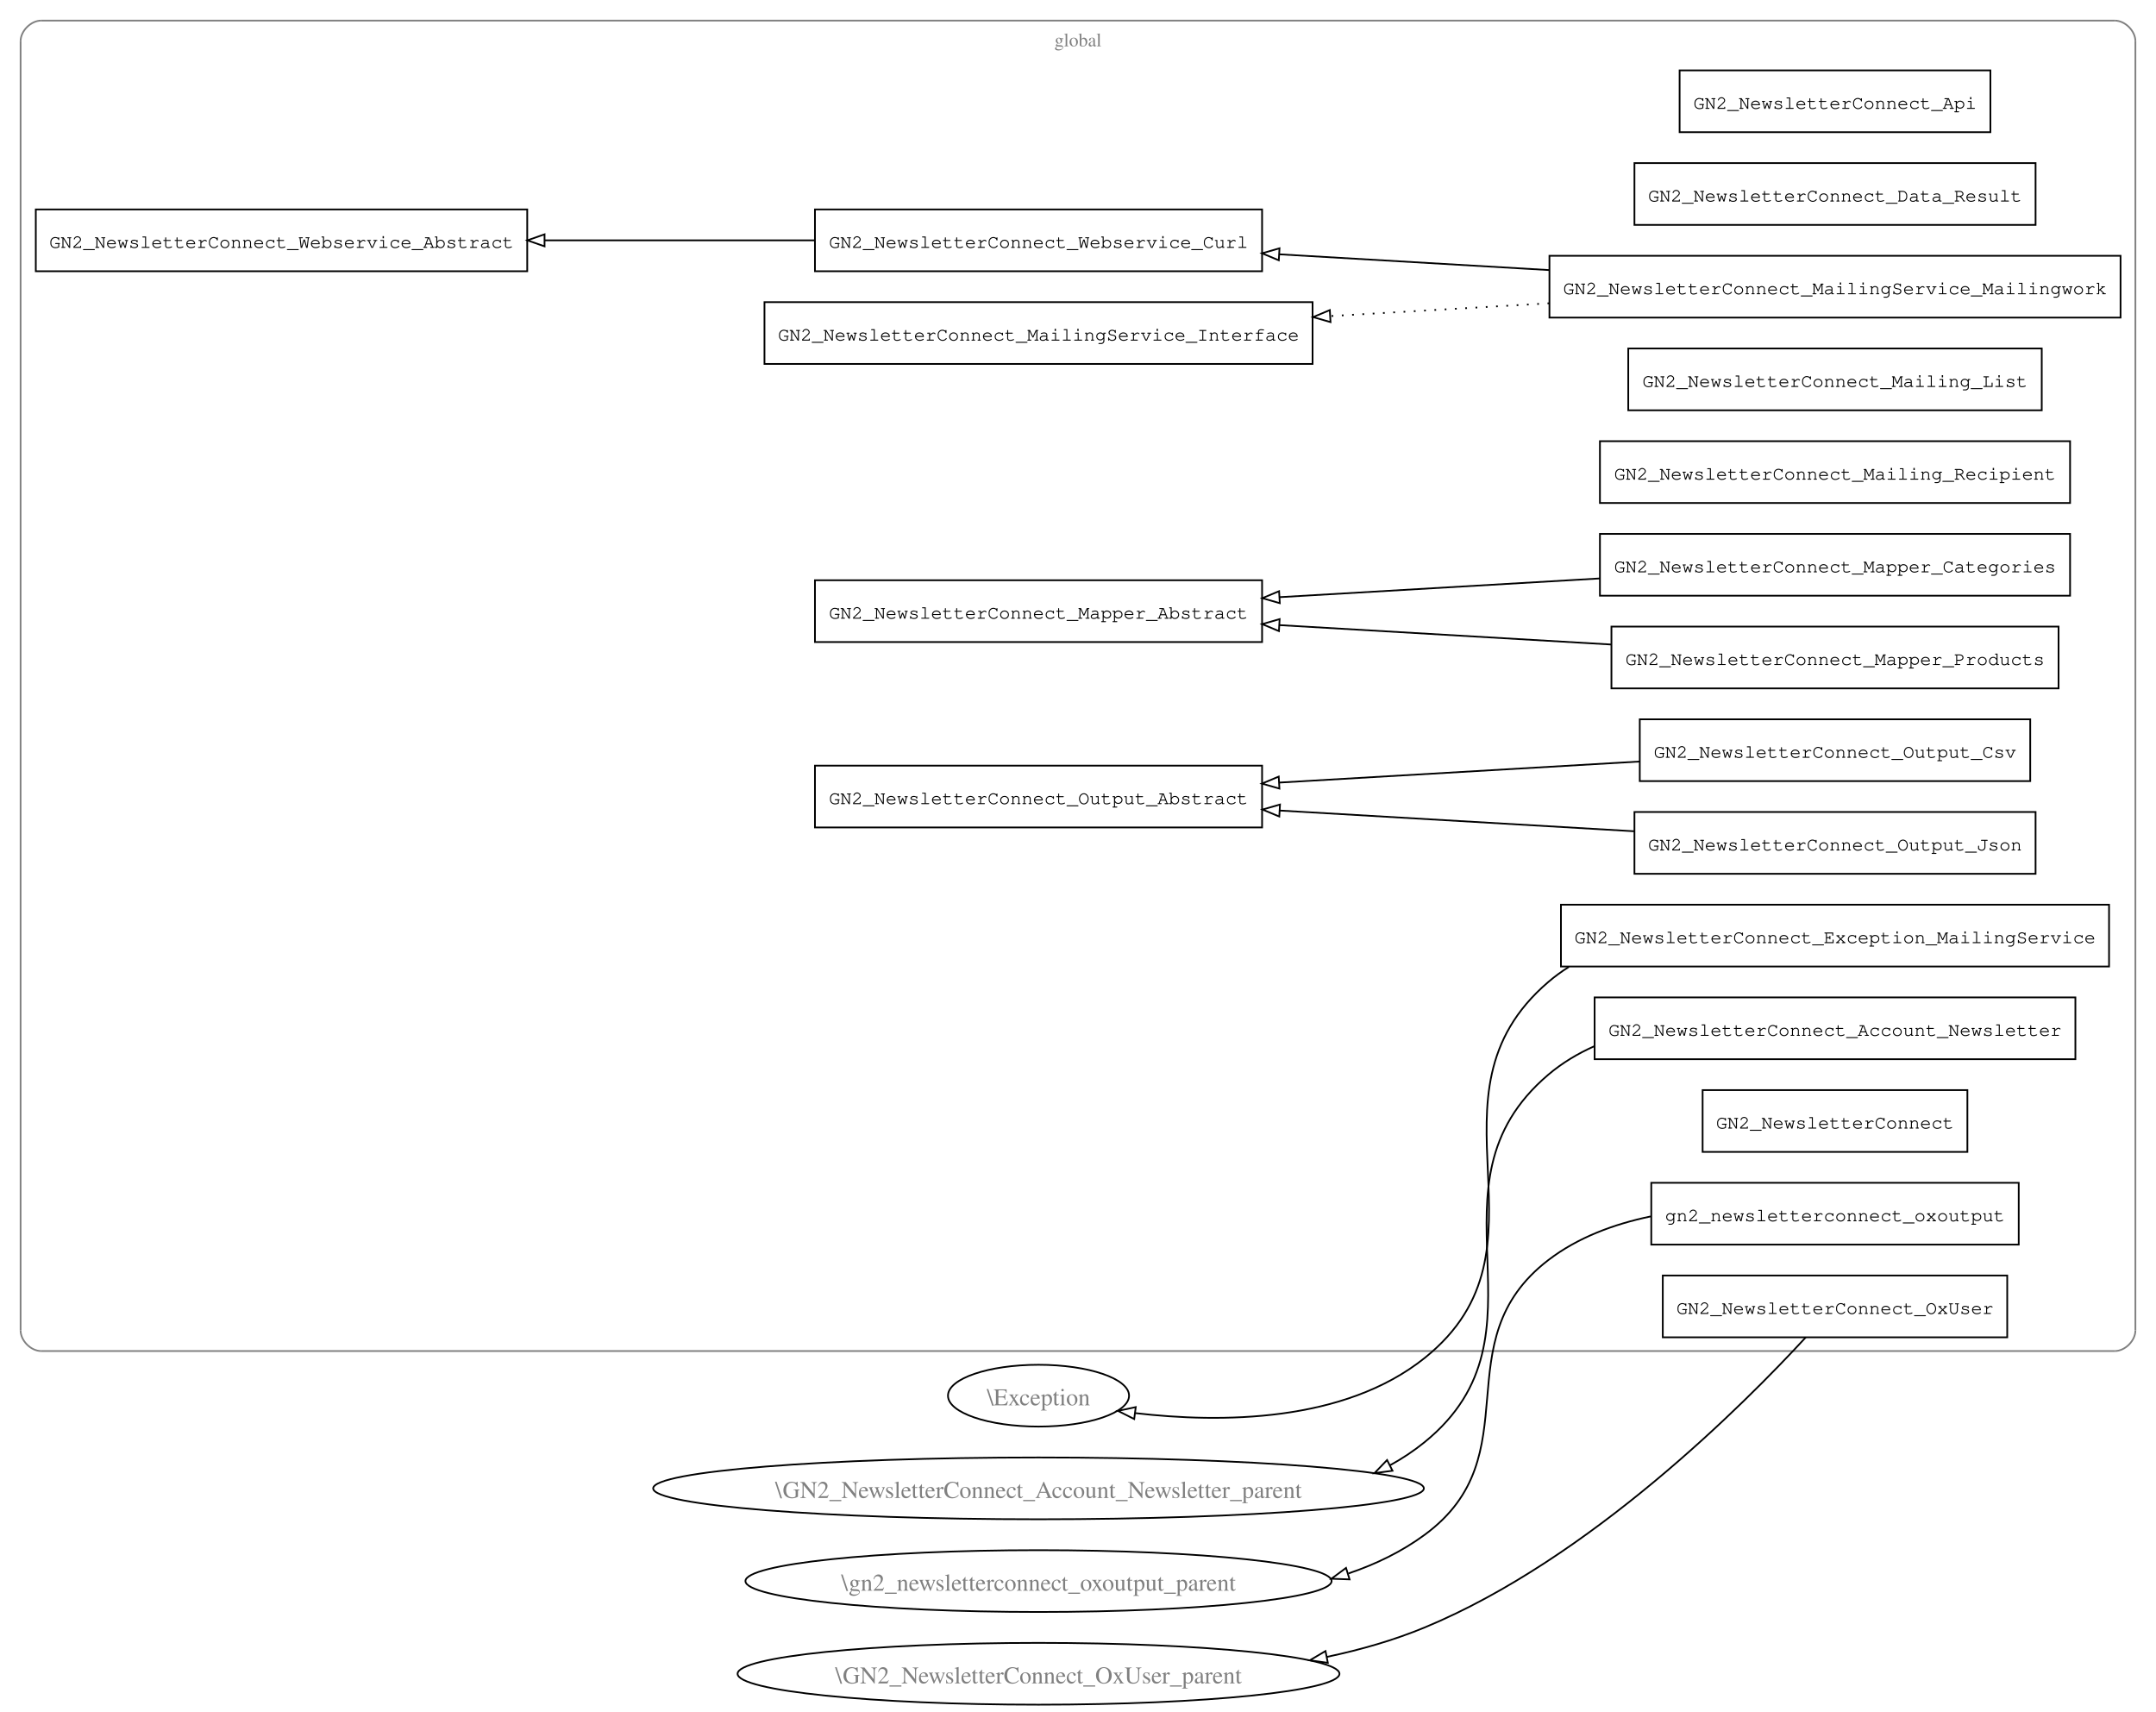
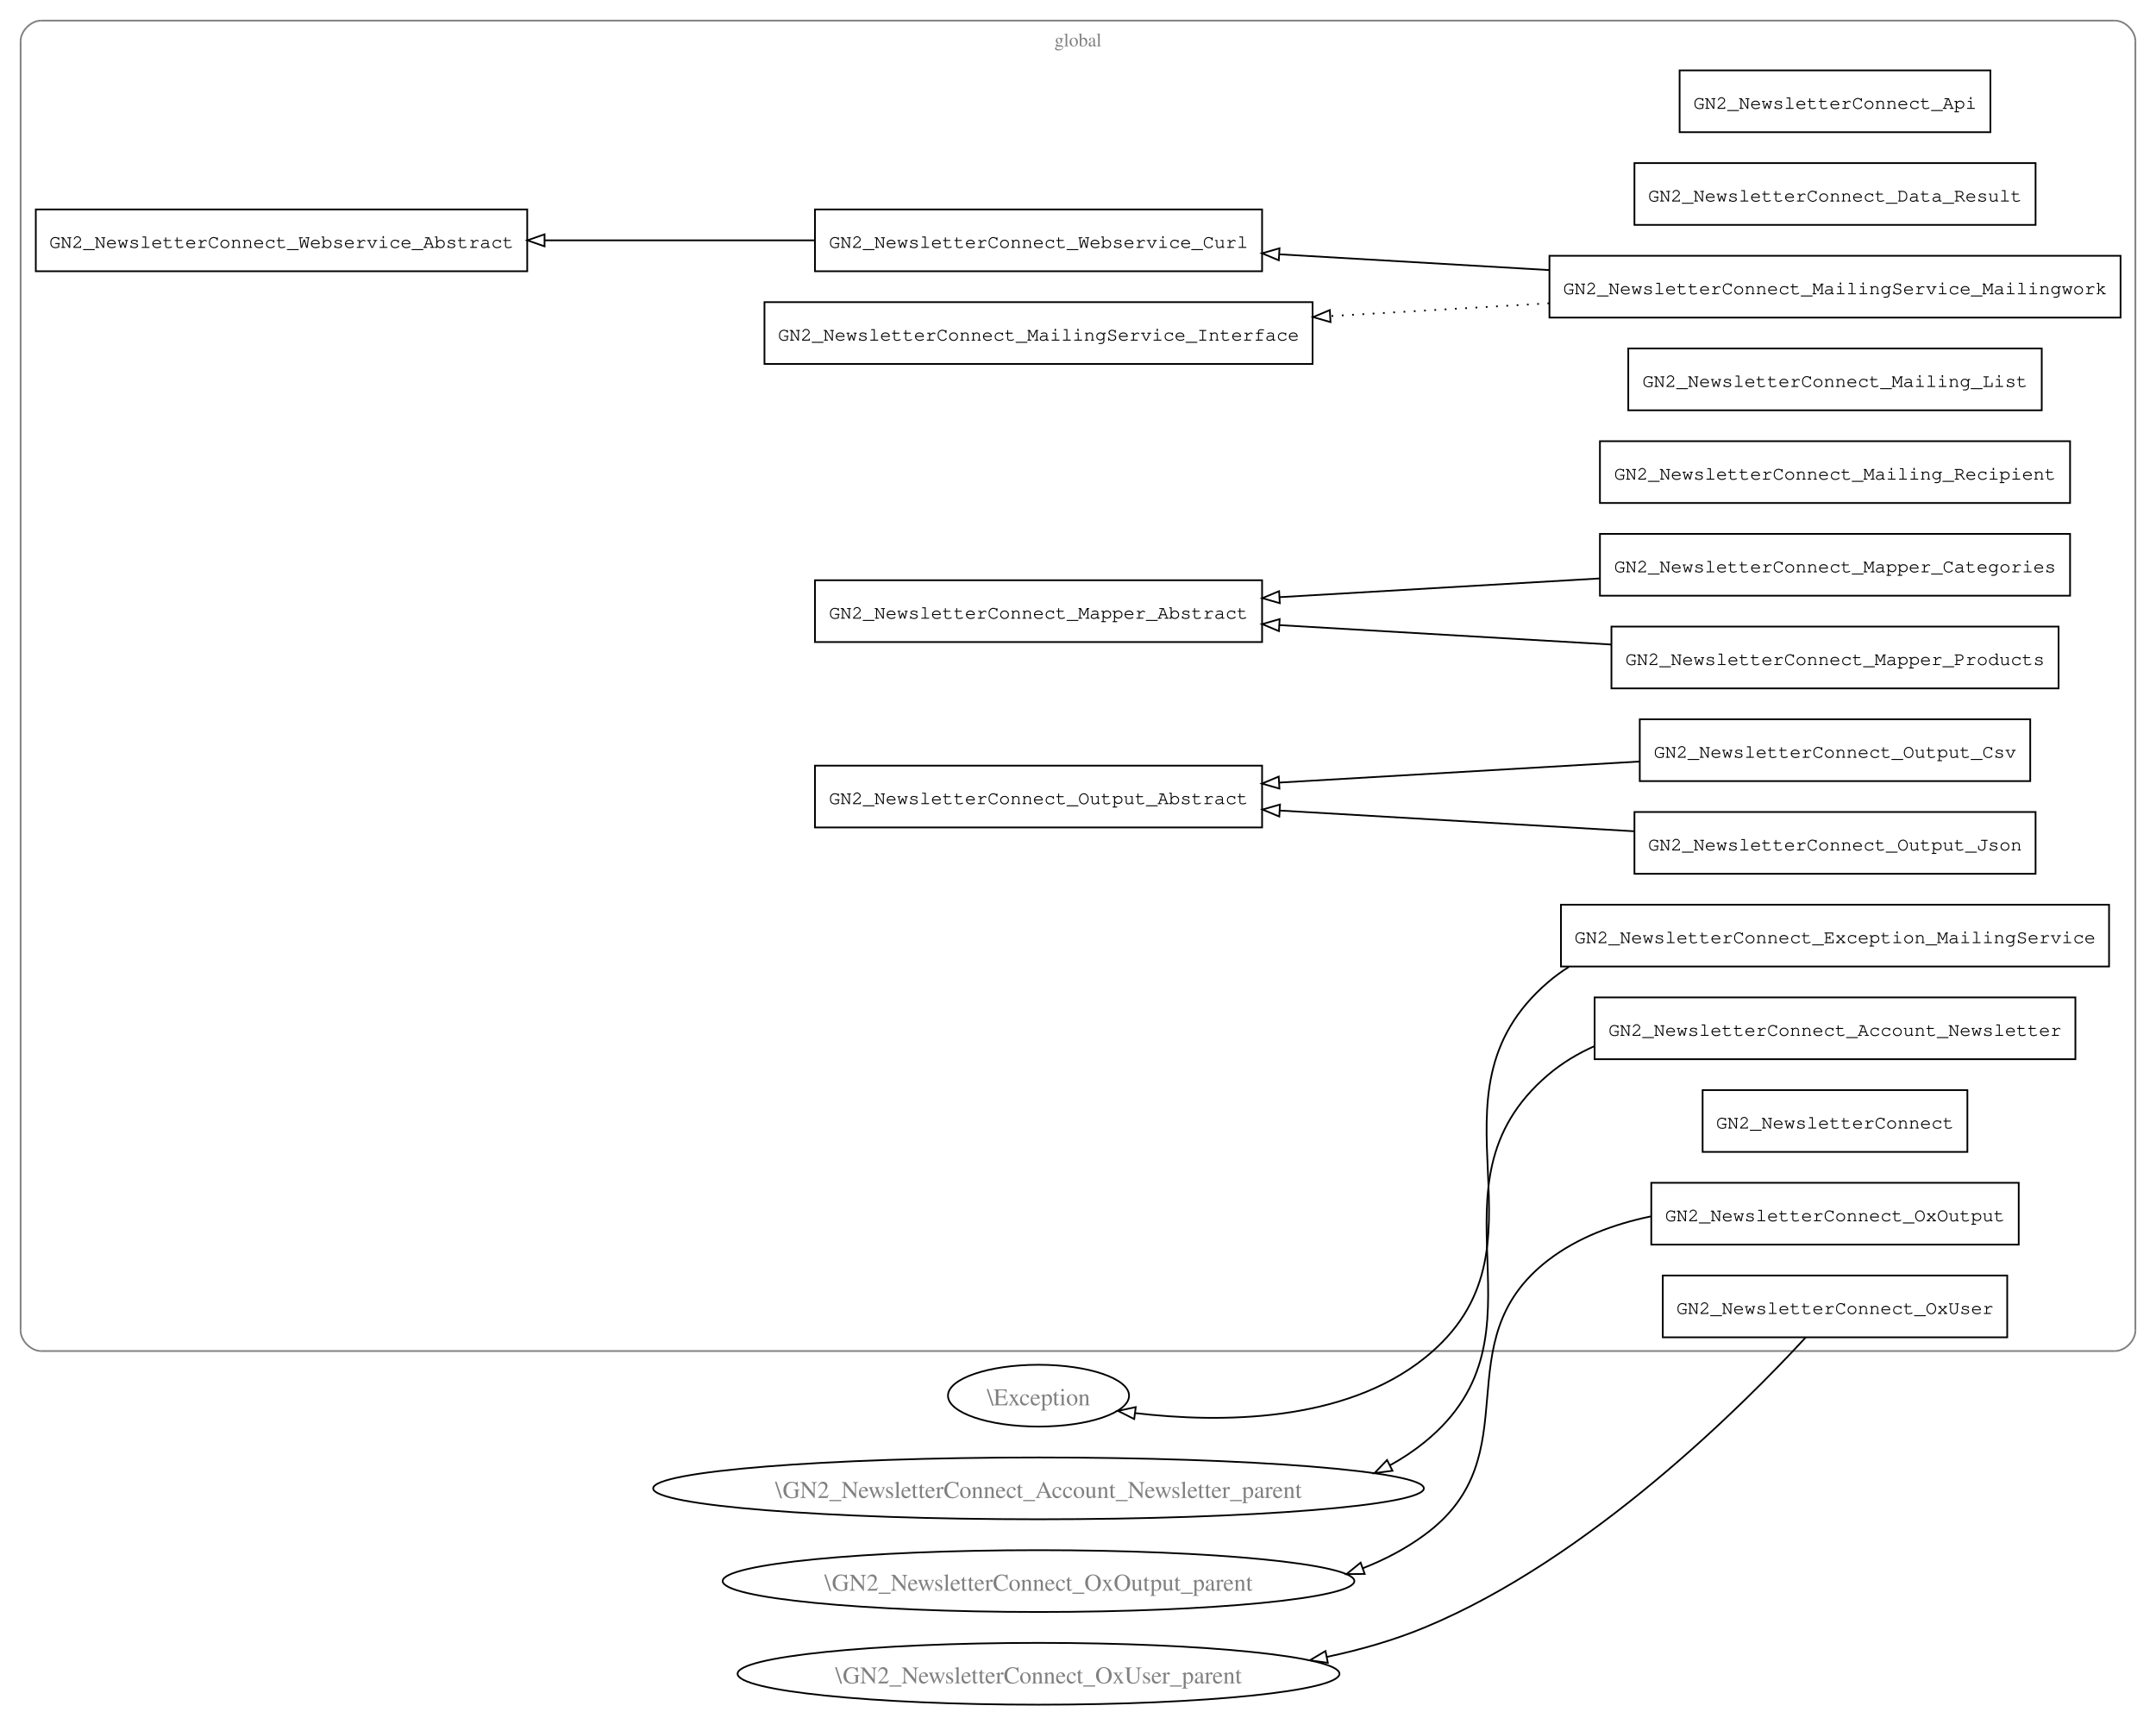
<svg xmlns="http://www.w3.org/2000/svg" xmlns:xlink="http://www.w3.org/1999/xlink" width="1256pt" height="997pt" viewBox="0.00 0.00 1256.00 997.00">
  <g id="graph1" class="graph" transform="scale(1 1) rotate(0) translate(4 993)">
    <polygon fill="white" stroke="white" points="-4,5 -4,-993 1253,-993 1253,5 -4,5" />
    <g id="graph2" class="cluster">
      <polyline fill="none" stroke="gray" points="20,-206 1228,-206 " />
      <path fill="none" stroke="gray" d="M1228,-206C1234,-206 1240,-212 1240,-218" />
      <polyline fill="none" stroke="gray" points="1240,-218 1240,-969 " />
      <path fill="none" stroke="gray" d="M1240,-969C1240,-975 1234,-981 1228,-981" />
      <polyline fill="none" stroke="gray" points="1228,-981 20,-981 " />
      <path fill="none" stroke="gray" d="M20,-981C14,-981 8,-975 8,-969" />
      <polyline fill="none" stroke="gray" points="8,-969 8,-218 " />
      <path fill="none" stroke="gray" d="M8,-218C8,-212 14,-206 20,-206" />
      <text text-anchor="middle" x="624" y="-966" font-family="Times,serif" font-size="11.00" fill="gray">global</text>
    </g>
    <g id="node2" class="node">
      <a xlink:href="api.html" xlink:title="GN2_NewsletterConnect_Api" target="_parent">
        <polygon fill="none" stroke="black" points="1155.53,-952 974.473,-952 974.473,-916 1155.53,-916 1155.53,-952" />
        <text text-anchor="middle" x="1065" y="-929.6" font-family="Courier,monospace" font-size="11.00">GN2_NewsletterConnect_Api</text>
      </a>
    </g>
    <g id="node3" class="node">
      <a xlink:href="classes.Data.Result.html" xlink:title="GN2_NewsletterConnect_Data_Result" target="_parent">
        <polygon fill="none" stroke="black" points="1181.84,-898 948.164,-898 948.164,-862 1181.84,-862 1181.84,-898" />
        <text text-anchor="middle" x="1065" y="-875.6" font-family="Courier,monospace" font-size="11.00">GN2_NewsletterConnect_Data_Result</text>
      </a>
    </g>
    <g id="node4" class="node">
      <a xlink:href="classes.Exception.MailingService.html" xlink:title="GN2_NewsletterConnect_Exception_MailingService" target="_parent">
        <polygon fill="none" stroke="black" points="1224.65,-466 905.35,-466 905.35,-430 1224.65,-430 1224.65,-466" />
        <text text-anchor="middle" x="1065" y="-443.6" font-family="Courier,monospace" font-size="11.00">GN2_NewsletterConnect_Exception_MailingService</text>
      </a>
    </g>
    <g id="node22" class="node">
      <ellipse fill="none" stroke="black" cx="601" cy="-180" rx="52.742" ry="18" />
      <text text-anchor="middle" x="601" y="-174.4" font-family="Times,serif" font-size="14.00" fill="gray">\Exception</text>
    </g>
    <g id="edge3" class="edge">
      <path fill="none" stroke="black" d="M909.965,-429.774C905.778,-427.141 901.773,-424.225 898,-421 820.113,-354.432 905.956,-266.069 826,-202 778.884,-164.246 707.044,-164.051 657.488,-169.83" />
      <polygon fill="none" stroke="black" points="656.741,-166.397 647.268,-171.143 657.633,-173.34 656.741,-166.397" />
    </g>
    <g id="node5" class="node">
      <a xlink:href="classes.Mailing.List.html" xlink:title="GN2_NewsletterConnect_Mailing_List" target="_parent">
        <polygon fill="none" stroke="black" points="1185.44,-790 944.563,-790 944.563,-754 1185.44,-754 1185.44,-790" />
        <text text-anchor="middle" x="1065" y="-767.6" font-family="Courier,monospace" font-size="11.00">GN2_NewsletterConnect_Mailing_List</text>
      </a>
    </g>
    <g id="node6" class="node">
      <a xlink:href="classes.Mailing.Recipient.html" xlink:title="GN2_NewsletterConnect_Mailing_Recipient" target="_parent">
        <polygon fill="none" stroke="black" points="1201.94,-736 928.058,-736 928.058,-700 1201.94,-700 1201.94,-736" />
        <text text-anchor="middle" x="1065" y="-713.6" font-family="Courier,monospace" font-size="11.00">GN2_NewsletterConnect_Mailing_Recipient</text>
      </a>
    </g>
    <g id="node7" class="node">
      <a xlink:href="classes.MailingService.Interface.html" xlink:title="GN2_NewsletterConnect_MailingService_Interface" target="_parent">
        <polygon fill="none" stroke="black" points="760.65,-817 441.35,-817 441.35,-781 760.65,-781 760.65,-817" />
        <text text-anchor="middle" x="601" y="-794.6" font-family="Courier,monospace" font-size="11.00">GN2_NewsletterConnect_MailingService_Interface</text>
      </a>
    </g>
    <g id="node8" class="node">
      <a xlink:href="classes.MailingService.MailingWork.html" xlink:title="GN2_NewsletterConnect_MailingService_Mailingwork" target="_parent">
        <polygon fill="none" stroke="black" points="1231.35,-844 898.648,-844 898.648,-808 1231.35,-808 1231.35,-844" />
        <text text-anchor="middle" x="1065" y="-821.6" font-family="Courier,monospace" font-size="11.00">GN2_NewsletterConnect_MailingService_Mailingwork</text>
      </a>
    </g>
    <g id="edge23" class="edge">
      <path fill="none" stroke="black" stroke-dasharray="1,5" d="M898.512,-816.329C857.131,-813.91 812.693,-811.313 771.138,-808.885" />
      <polygon fill="none" stroke="black" points="771.108,-805.377 760.921,-808.288 770.7,-812.365 771.108,-805.377" />
    </g>
    <g id="node16" class="node">
      <a xlink:href="classes.WebService.Curl.html" xlink:title="GN2_NewsletterConnect_Webservice_Curl" target="_parent">
        <polygon fill="none" stroke="black" points="731.24,-871 470.76,-871 470.76,-835 731.24,-835 731.24,-871" />
        <text text-anchor="middle" x="601" y="-848.6" font-family="Courier,monospace" font-size="11.00">GN2_NewsletterConnect_Webservice_Curl</text>
      </a>
    </g>
    <g id="edge5" class="edge">
      <path fill="none" stroke="black" d="M898.512,-835.671C847.038,-838.68 790.833,-841.964 741.332,-844.857" />
      <polygon fill="none" stroke="black" points="740.979,-841.372 731.2,-845.449 741.387,-848.36 740.979,-841.372" />
    </g>
    <g id="node9" class="node">
      <a xlink:href="classes.Mapper.Abstract.html" xlink:title="GN2_NewsletterConnect_Mapper_Abstract" target="_parent">
        <polygon fill="none" stroke="black" points="731.24,-655 470.76,-655 470.76,-619 731.24,-619 731.24,-655" />
        <text text-anchor="middle" x="601" y="-632.6" font-family="Courier,monospace" font-size="11.00">GN2_NewsletterConnect_Mapper_Abstract</text>
      </a>
    </g>
    <g id="node10" class="node">
      <a xlink:href="classes.Mapper.Categories.html" xlink:title="GN2_NewsletterConnect_Mapper_Categories" target="_parent">
        <polygon fill="none" stroke="black" points="1201.94,-682 928.058,-682 928.058,-646 1201.94,-646 1201.94,-682" />
        <text text-anchor="middle" x="1065" y="-659.6" font-family="Courier,monospace" font-size="11.00">GN2_NewsletterConnect_Mapper_Categories</text>
      </a>
    </g>
    <g id="edge7" class="edge">
      <path fill="none" stroke="black" d="M928.195,-656.063C869.434,-652.629 800.712,-648.613 741.539,-645.155" />
      <polygon fill="none" stroke="black" points="741.556,-641.65 731.369,-644.561 741.147,-648.638 741.556,-641.65" />
    </g>
    <g id="node11" class="node">
      <a xlink:href="classes.Mapper.Products.html" xlink:title="GN2_NewsletterConnect_Mapper_Products" target="_parent">
        <polygon fill="none" stroke="black" points="1195.24,-628 934.76,-628 934.76,-592 1195.24,-592 1195.24,-628" />
        <text text-anchor="middle" x="1065" y="-605.6" font-family="Courier,monospace" font-size="11.00">GN2_NewsletterConnect_Mapper_Products</text>
      </a>
    </g>
    <g id="edge9" class="edge">
      <path fill="none" stroke="black" d="M934.693,-617.557C874.51,-621.074 802.822,-625.264 741.43,-628.852" />
      <polygon fill="none" stroke="black" points="741.055,-625.367 731.276,-629.445 741.463,-632.355 741.055,-625.367" />
    </g>
    <g id="node12" class="node">
      <a xlink:href="classes.Output.Abstract.html" xlink:title="GN2_NewsletterConnect_Output_Abstract" target="_parent">
        <polygon fill="none" stroke="black" points="731.24,-547 470.76,-547 470.76,-511 731.24,-511 731.24,-547" />
        <text text-anchor="middle" x="601" y="-524.6" font-family="Courier,monospace" font-size="11.00">GN2_NewsletterConnect_Output_Abstract</text>
      </a>
    </g>
    <g id="node13" class="node">
      <a xlink:href="classes.Output.Csv.html" xlink:title="GN2_NewsletterConnect_Output_Csv" target="_parent">
        <polygon fill="none" stroke="black" points="1178.73,-574 951.266,-574 951.266,-538 1178.73,-538 1178.73,-574" />
        <text text-anchor="middle" x="1065" y="-551.6" font-family="Courier,monospace" font-size="11.00">GN2_NewsletterConnect_Output_Csv</text>
      </a>
    </g>
    <g id="edge11" class="edge">
      <path fill="none" stroke="black" d="M951.278,-549.412C888.013,-545.715 808.539,-541.07 741.39,-537.146" />
      <polygon fill="none" stroke="black" points="741.338,-533.637 731.15,-536.548 740.929,-540.625 741.338,-533.637" />
    </g>
    <g id="node14" class="node">
      <a xlink:href="classes.Output.Json.html" xlink:title="GN2_NewsletterConnect_Output_Json" target="_parent">
        <polygon fill="none" stroke="black" points="1181.84,-520 948.164,-520 948.164,-484 1181.84,-484 1181.84,-520" />
        <text text-anchor="middle" x="1065" y="-497.6" font-family="Courier,monospace" font-size="11.00">GN2_NewsletterConnect_Output_Json</text>
      </a>
    </g>
    <g id="edge13" class="edge">
      <path fill="none" stroke="black" d="M948.014,-508.778C885.344,-512.441 807.51,-516.99 741.544,-520.845" />
      <polygon fill="none" stroke="black" points="741.261,-517.355 731.482,-521.433 741.669,-524.343 741.261,-517.355" />
    </g>
    <g id="node15" class="node">
      <a xlink:href="classes.WebService.Abstract.html" xlink:title="GN2_NewsletterConnect_Webservice_Abstract" target="_parent">
        <polygon fill="none" stroke="black" points="303.144,-871 16.856,-871 16.856,-835 303.144,-835 303.144,-871" />
        <text text-anchor="middle" x="160" y="-848.6" font-family="Courier,monospace" font-size="11.00">GN2_NewsletterConnect_Webservice_Abstract</text>
      </a>
    </g>
    <g id="edge15" class="edge">
      <path fill="none" stroke="black" d="M470.66,-853C421.341,-853 364.672,-853 313.405,-853" />
      <polygon fill="none" stroke="black" points="313.228,-849.5 303.228,-853 313.227,-856.5 313.228,-849.5" />
    </g>
    <g id="node17" class="node">
      <a xlink:href="gn2_newsletterconnect_account_newsletter.html" xlink:title="GN2_NewsletterConnect_Account_Newsletter" target="_parent">
        <polygon fill="none" stroke="black" points="1205.04,-412 924.957,-412 924.957,-376 1205.04,-376 1205.04,-412" />
        <text text-anchor="middle" x="1065" y="-389.6" font-family="Courier,monospace" font-size="11.00">GN2_NewsletterConnect_Account_Newsletter</text>
      </a>
    </g>
    <g id="node30" class="node">
      <ellipse fill="none" stroke="black" cx="601" cy="-126" rx="224.487" ry="18" />
      <text text-anchor="middle" x="601" y="-120.4" font-family="Times,serif" font-size="14.00" fill="gray">\GN2_NewsletterConnect_Account_Newsletter_parent</text>
    </g>
    <g id="edge17" class="edge">
      <path fill="none" stroke="black" d="M924.681,-383.521C915.057,-379.224 906.014,-373.802 898,-367 821.491,-302.066 903.833,-216.341 826,-153 819.698,-147.872 812.947,-143.397 805.861,-139.504" />
      <polygon fill="none" stroke="black" points="807.218,-136.268 796.714,-134.878 804.058,-142.515 807.218,-136.268" />
    </g>
    <g id="node18" class="node">
      <a xlink:href="gn2_newsletterconnect_oxoutput.html" xlink:title="GN2_NewsletterConnect" target="_parent">
        <polygon fill="none" stroke="black" points="1142.12,-358 987.877,-358 987.877,-322 1142.12,-322 1142.12,-358" />
        <text text-anchor="middle" x="1065" y="-335.6" font-family="Courier,monospace" font-size="11.00">GN2_NewsletterConnect</text>
      </a>
    </g>
    <g id="node19" class="node">
-       <a xlink:href="gn2_newsletterconnect_oxoutput.html" xlink:title="gn2_newsletterconnect_oxoutput" target="_parent">
+       <a xlink:href="gn2_newsletterconnect_oxoutput.html" xlink:title="GN2_NewsletterConnect_OxOutput" target="_parent">
        <polygon fill="none" stroke="black" points="1172.03,-304 957.968,-304 957.968,-268 1172.03,-268 1172.03,-304" />
-         <text text-anchor="middle" x="1065" y="-281.6" font-family="Courier,monospace" font-size="11.00">gn2_newsletterconnect_oxoutput</text>
+         <text text-anchor="middle" x="1065" y="-281.6" font-family="Courier,monospace" font-size="11.00">GN2_NewsletterConnect_OxOutput</text>
      </a>
    </g>
    <g id="node32" class="node">
-       <ellipse fill="none" stroke="black" cx="601" cy="-72" rx="170.733" ry="18" />
-       <text text-anchor="middle" x="601" y="-66.4" font-family="Times,serif" font-size="14.00" fill="gray">\gn2_newsletterconnect_oxoutput_parent</text>
+       <ellipse fill="none" stroke="black" cx="601" cy="-72" rx="183.998" ry="18" />
+       <text text-anchor="middle" x="601" y="-66.4" font-family="Times,serif" font-size="14.00" fill="gray">\GN2_NewsletterConnect_OxOutput_parent</text>
    </g>
    <g id="edge19" class="edge">
-       <path fill="none" stroke="black" d="M957.583,-284.411C936.242,-279.961 915.14,-272.155 898,-259 836.139,-211.523 888.828,-145.19 826,-99 812.606,-89.153 797.496,-81.829 781.608,-76.461" />
-       <polygon fill="none" stroke="black" points="782.211,-72.984 771.623,-73.368 780.139,-79.671 782.211,-72.984" />
+       <path fill="none" stroke="black" d="M957.583,-284.411C936.242,-279.961 915.14,-272.155 898,-259 836.139,-211.523 888.828,-145.19 826,-99 814.953,-90.878 802.739,-84.473 789.884,-79.466" />
+       <polygon fill="none" stroke="black" points="791.012,-76.153 780.417,-76.064 788.644,-82.74 791.012,-76.153" />
    </g>
    <g id="node20" class="node">
      <a xlink:href="gn2_newsletterconnect_oxuser.html" xlink:title="GN2_NewsletterConnect_OxUser" target="_parent">
        <polygon fill="none" stroke="black" points="1165.33,-250 964.67,-250 964.67,-214 1165.33,-214 1165.33,-250" />
        <text text-anchor="middle" x="1065" y="-227.6" font-family="Courier,monospace" font-size="11.00">GN2_NewsletterConnect_OxUser</text>
      </a>
    </g>
    <g id="node34" class="node">
      <ellipse fill="none" stroke="black" cx="601" cy="-18" rx="175.315" ry="18" />
      <text text-anchor="middle" x="601" y="-12.4" font-family="Times,serif" font-size="14.00" fill="gray">\GN2_NewsletterConnect_OxUser_parent</text>
    </g>
    <g id="edge21" class="edge">
      <path fill="none" stroke="black" d="M1047.96,-213.981C1012.38,-175.373 922.357,-84.942 826,-45 808.046,-37.558 788.637,-31.986 769.012,-27.84" />
      <polygon fill="none" stroke="black" points="769.543,-24.377 759.052,-25.858 768.177,-31.242 769.543,-24.377" />
    </g>
  </g>
</svg>
